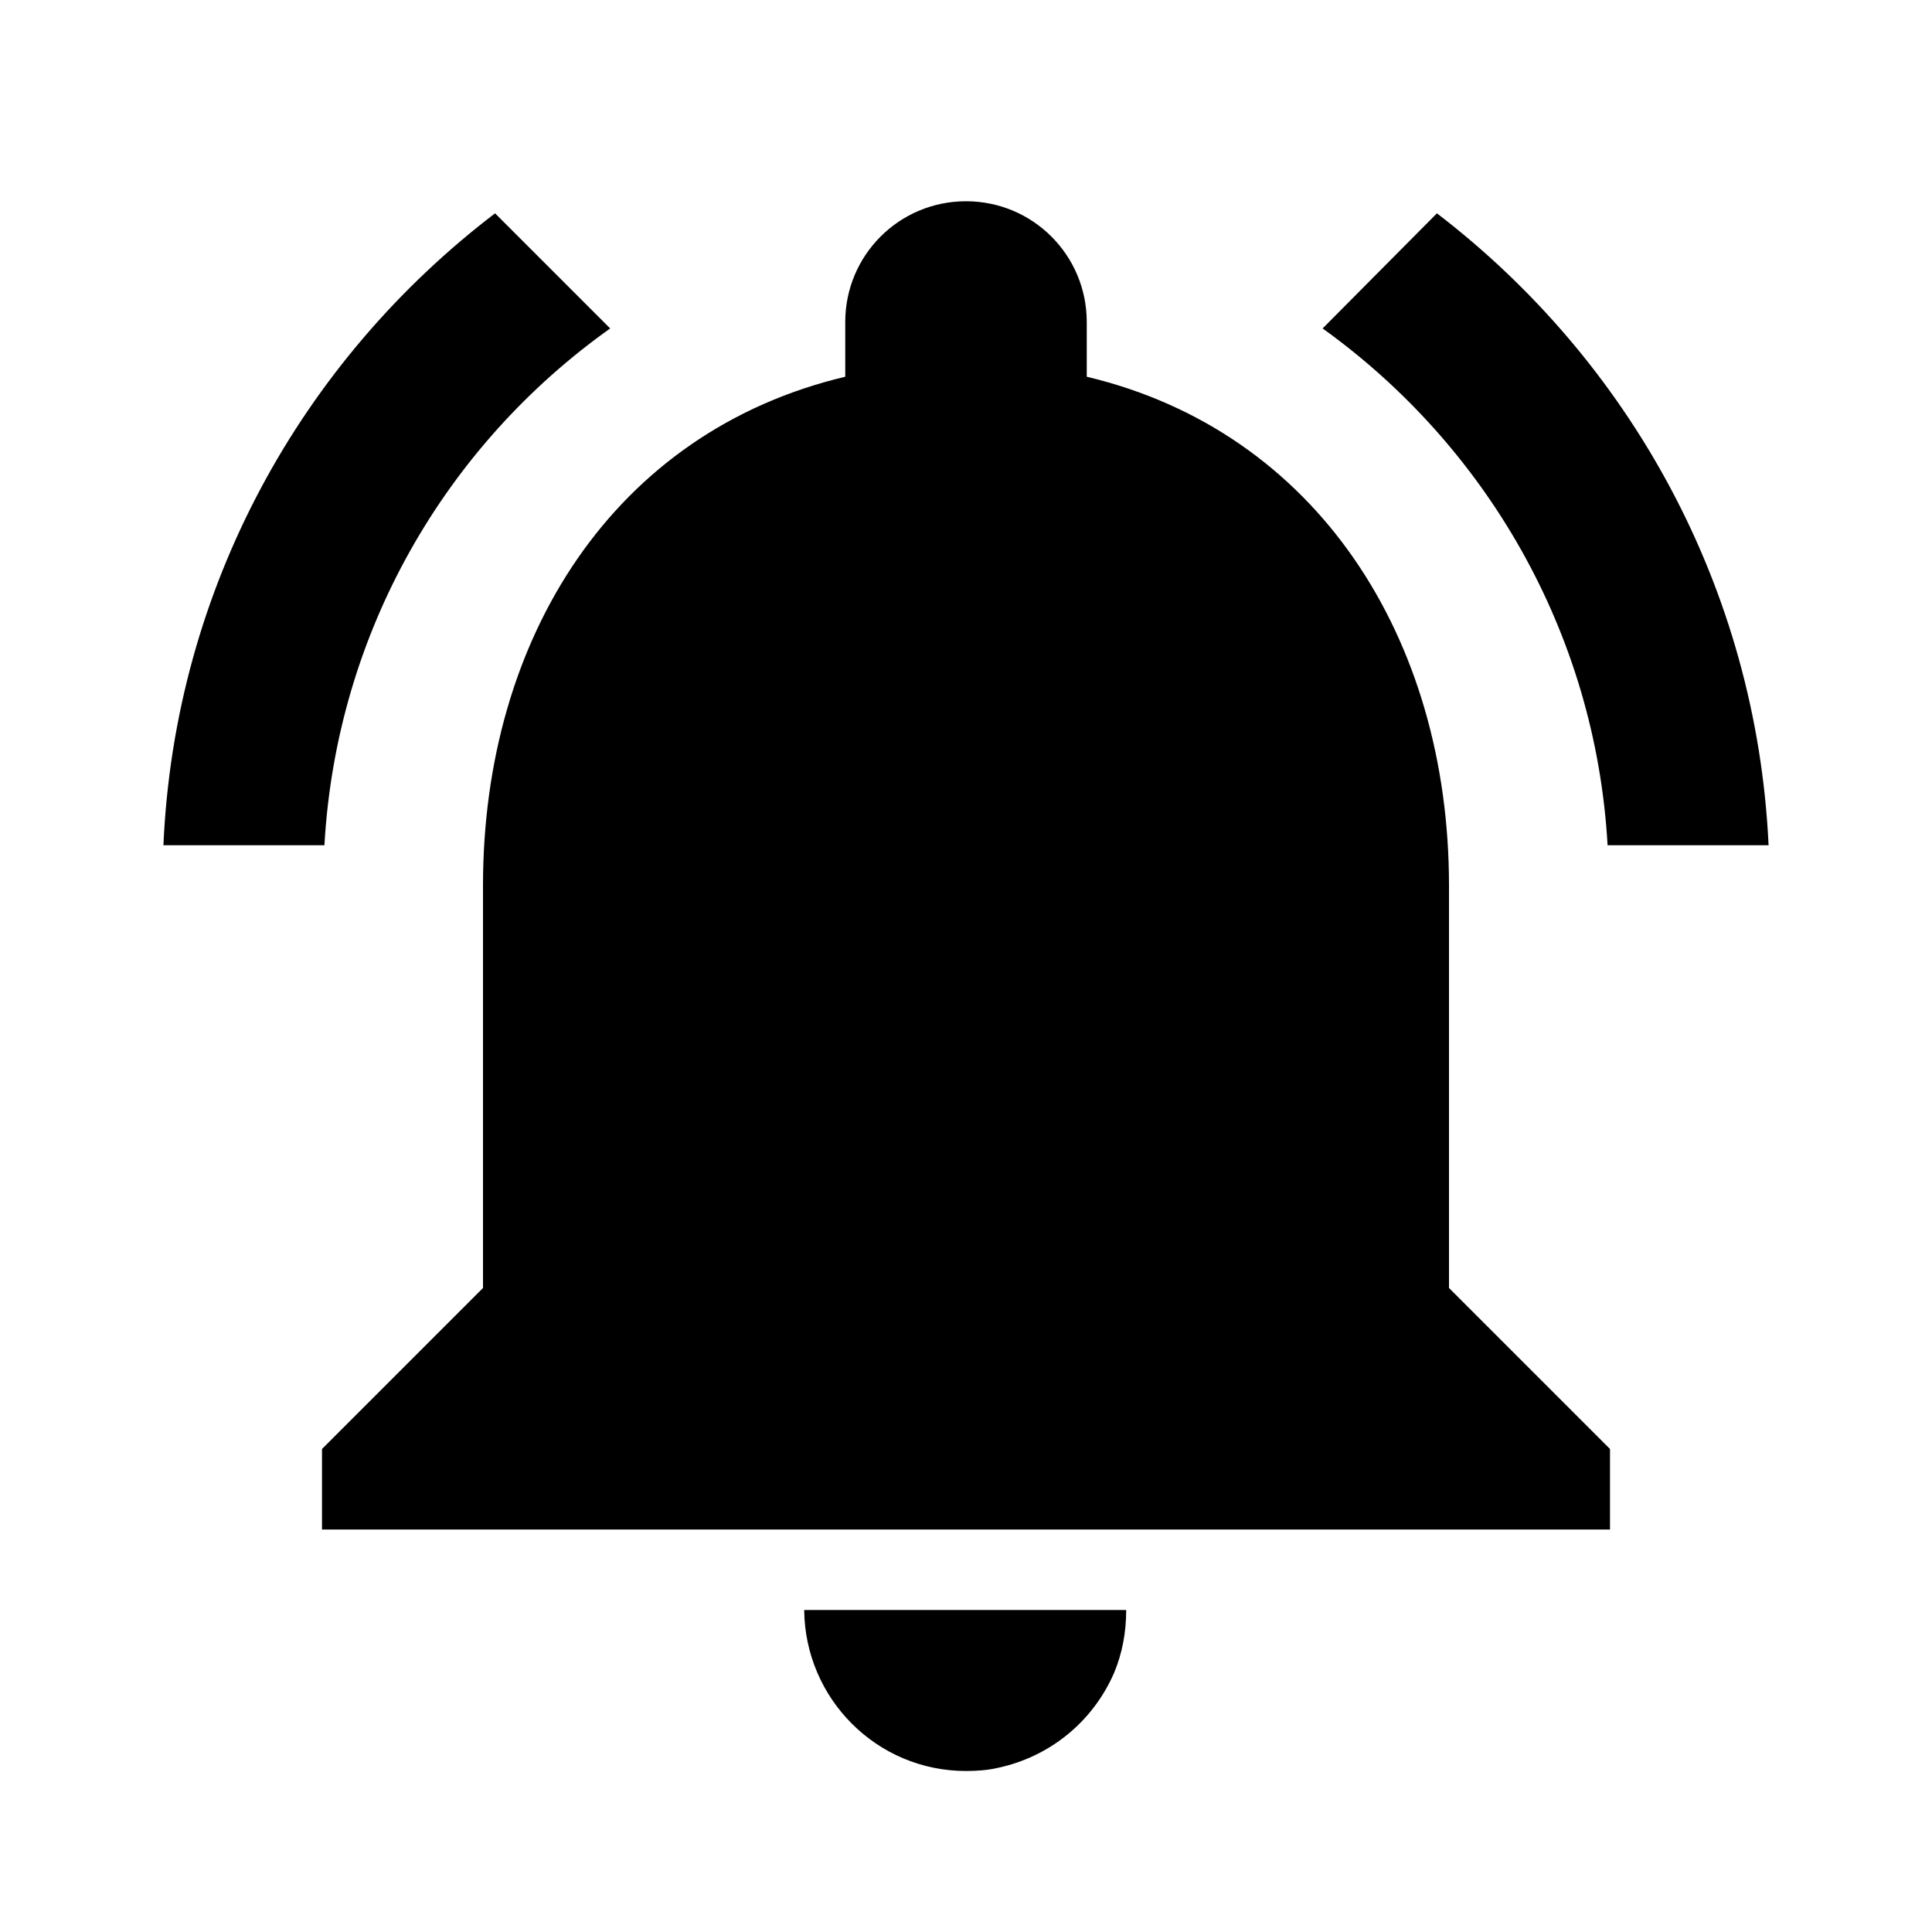
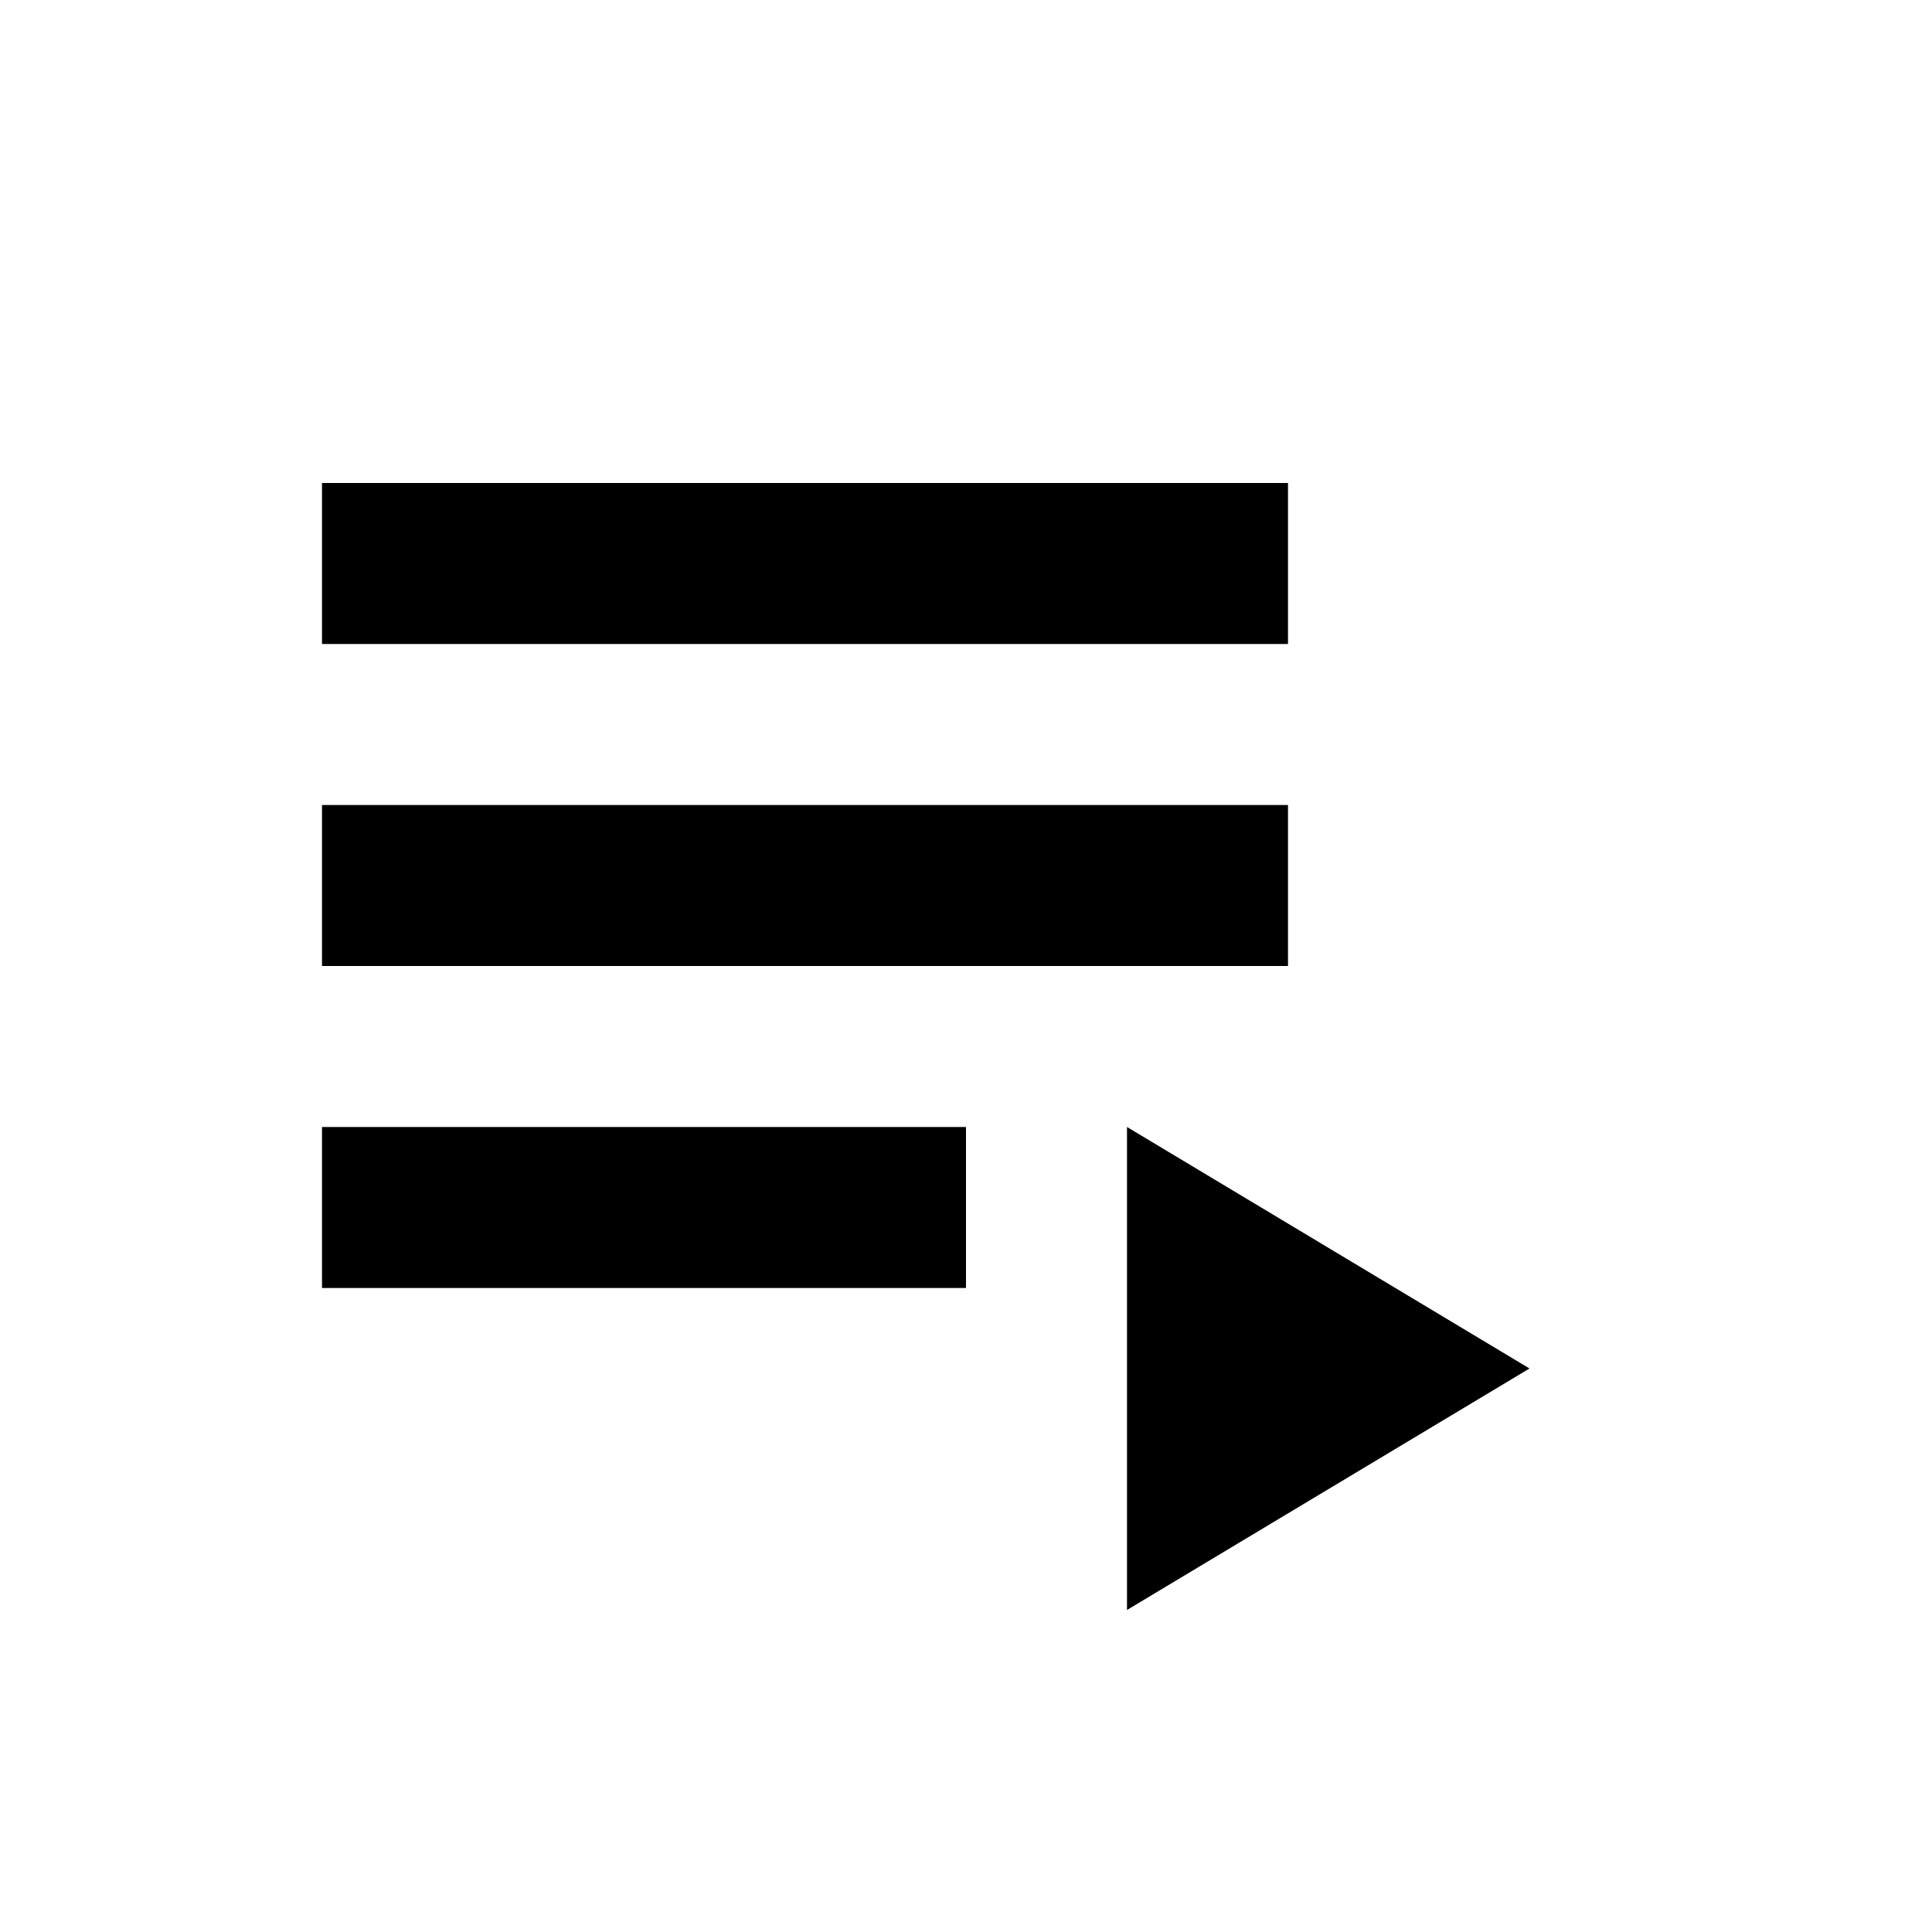
- <svg xmlns="http://www.w3.org/2000/svg" height="100%" viewBox="0 0 24 24" width="100%">
-   <path d="M0 0h24v24H0z" fill="none" />
-   <path d="M7.58 4.08L6.15 2.65C3.75 4.48 2.17 7.3 2.03 10.5h2c.15-2.65 1.51-4.97 3.55-6.42zm12.39 6.42h2c-.15-3.2-1.73-6.02-4.12-7.85l-1.42 1.43c2.02 1.45 3.39 3.77 3.54 6.42zM18 11c0-3.07-1.64-5.64-4.5-6.32V4c0-.83-.67-1.5-1.5-1.5s-1.5.67-1.5 1.5v.68C7.63 5.36 6 7.92 6 11v5l-2 2v1h16v-1l-2-2v-5zm-6 11c.14 0 .27-.01.4-.04.65-.14 1.18-.58 1.44-1.18.1-.24.15-.5.15-.78h-4c.01 1.1.9 2 2.01 2z" />
+ <svg xmlns="http://www.w3.org/2000/svg" height="24" viewBox="0 0 24 24" width="24">
+   <path d="M0 0h24v24H0V0z" fill="none" />
+   <path d="M4 10h12v2H4zM4 6h12v2H4zM4 14h8v2H4zM14 14v6l5-3z" />
</svg>
